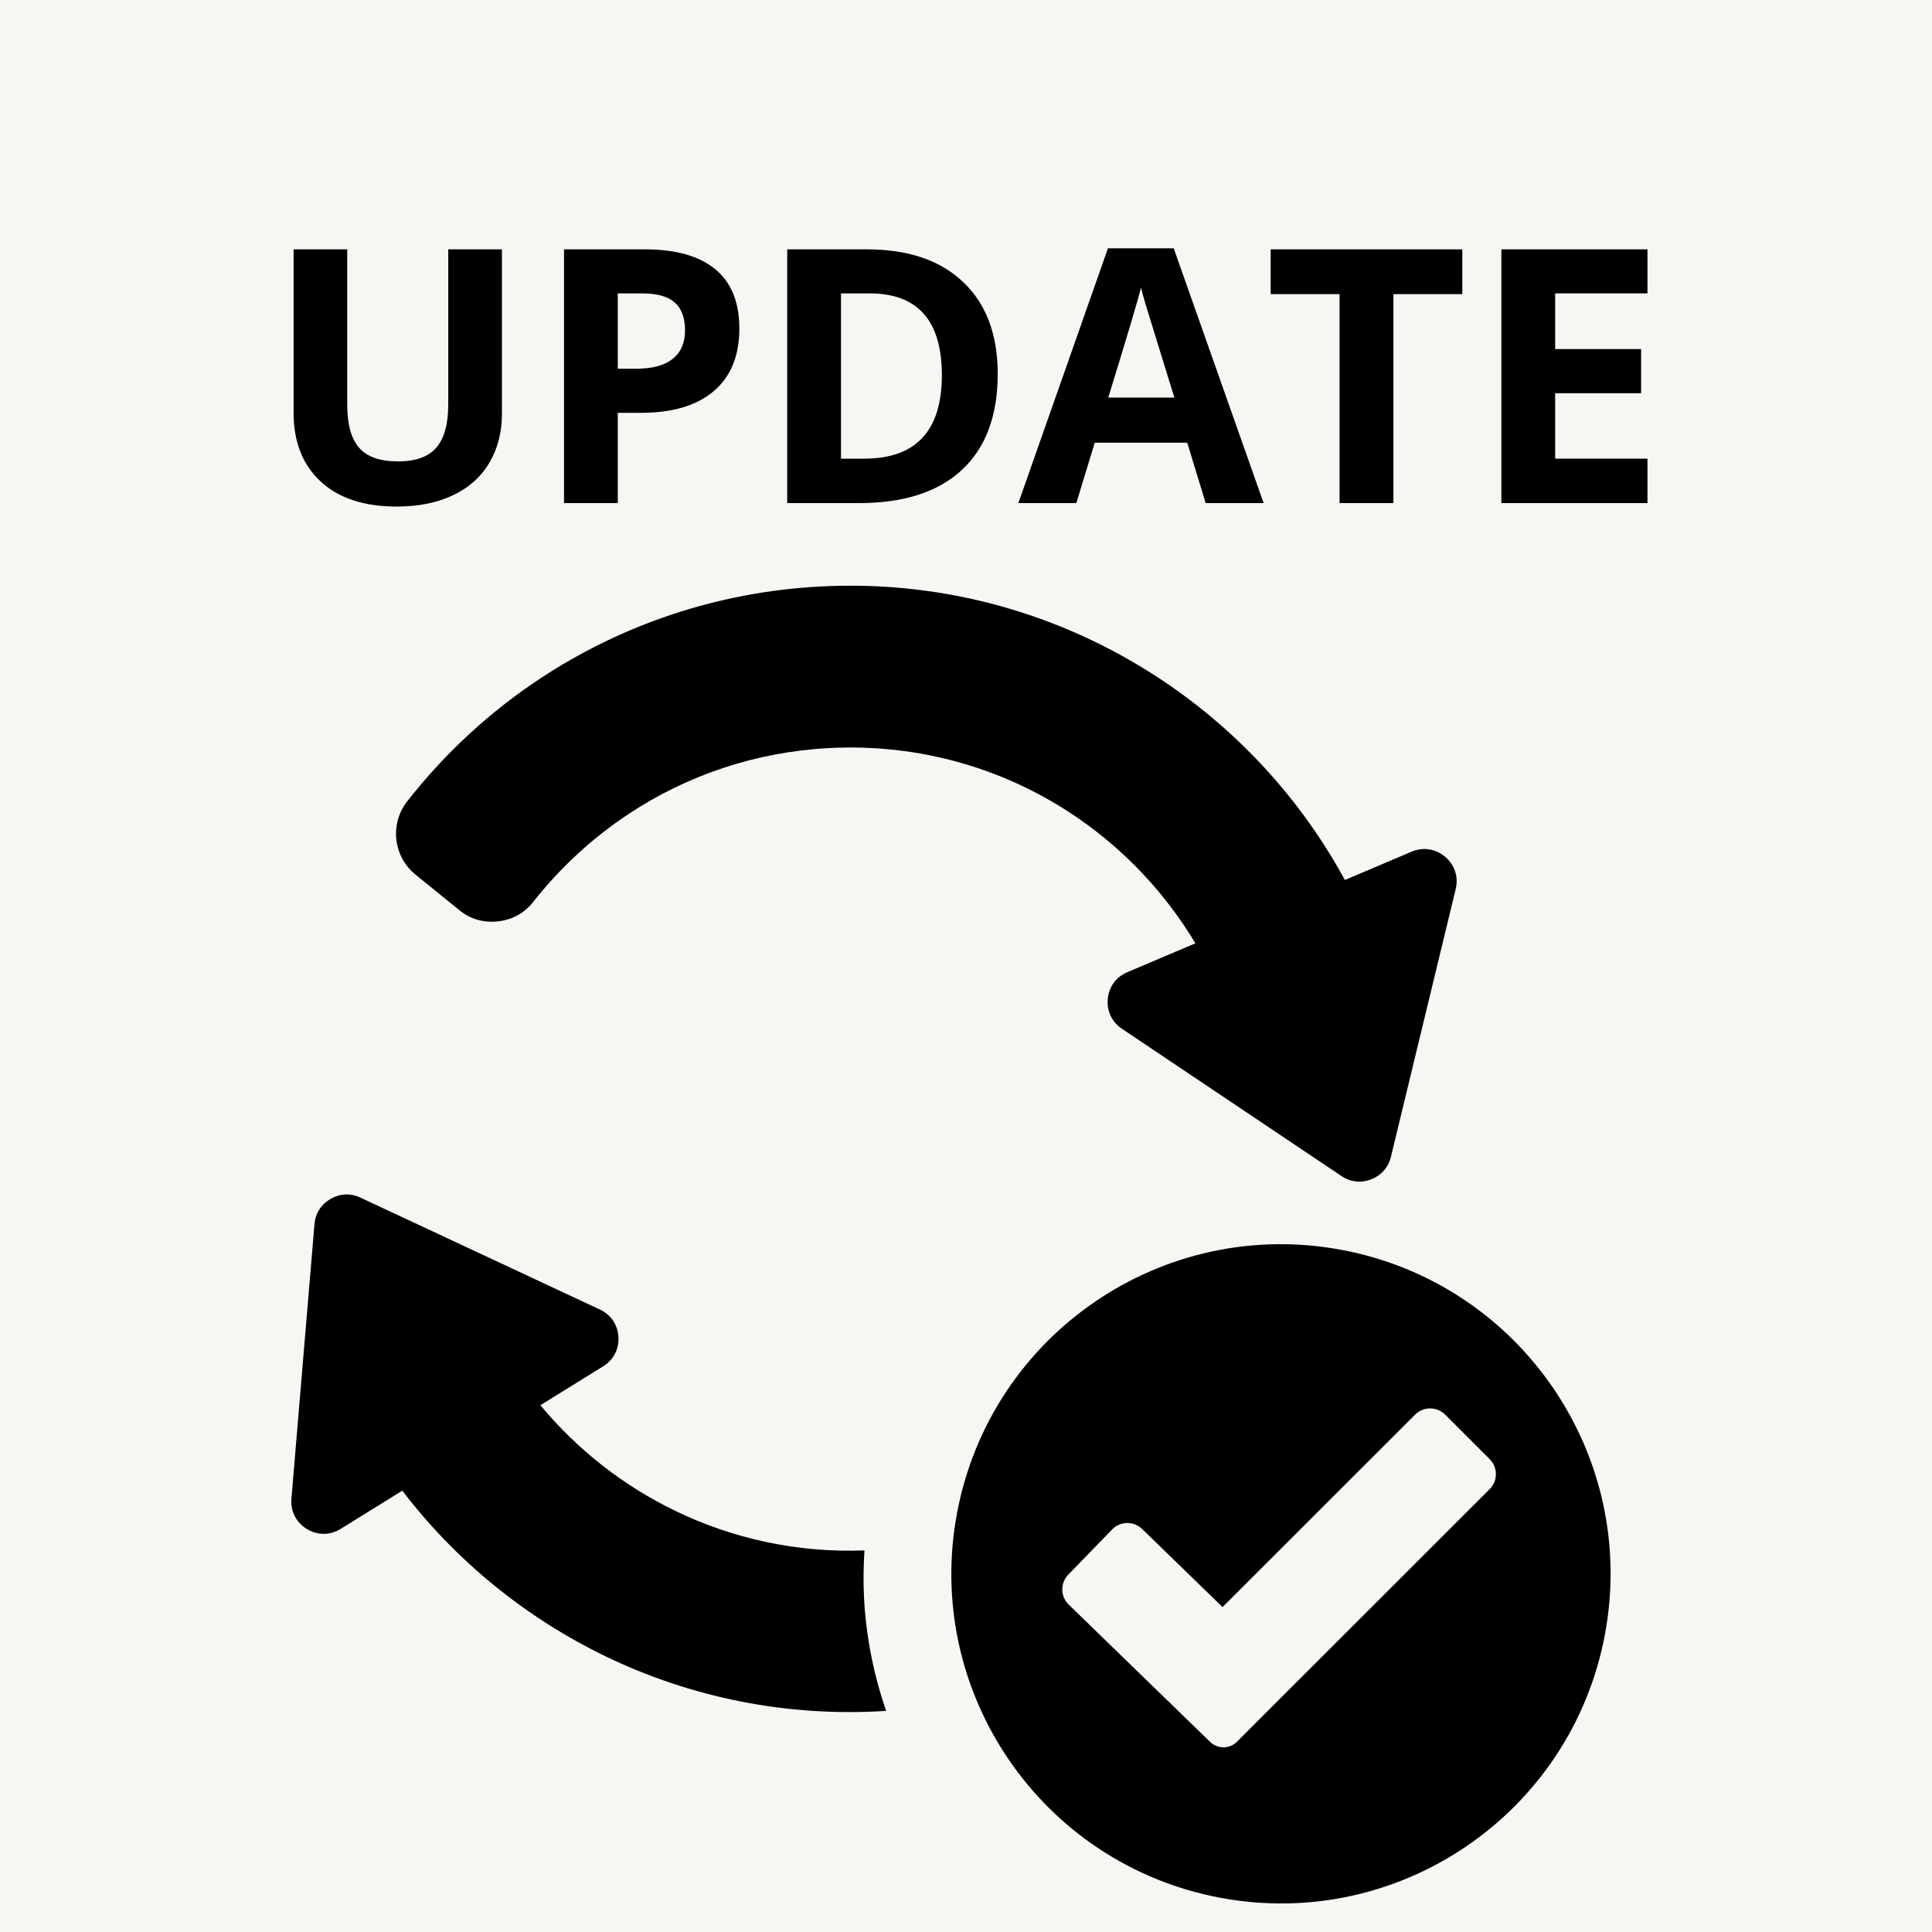
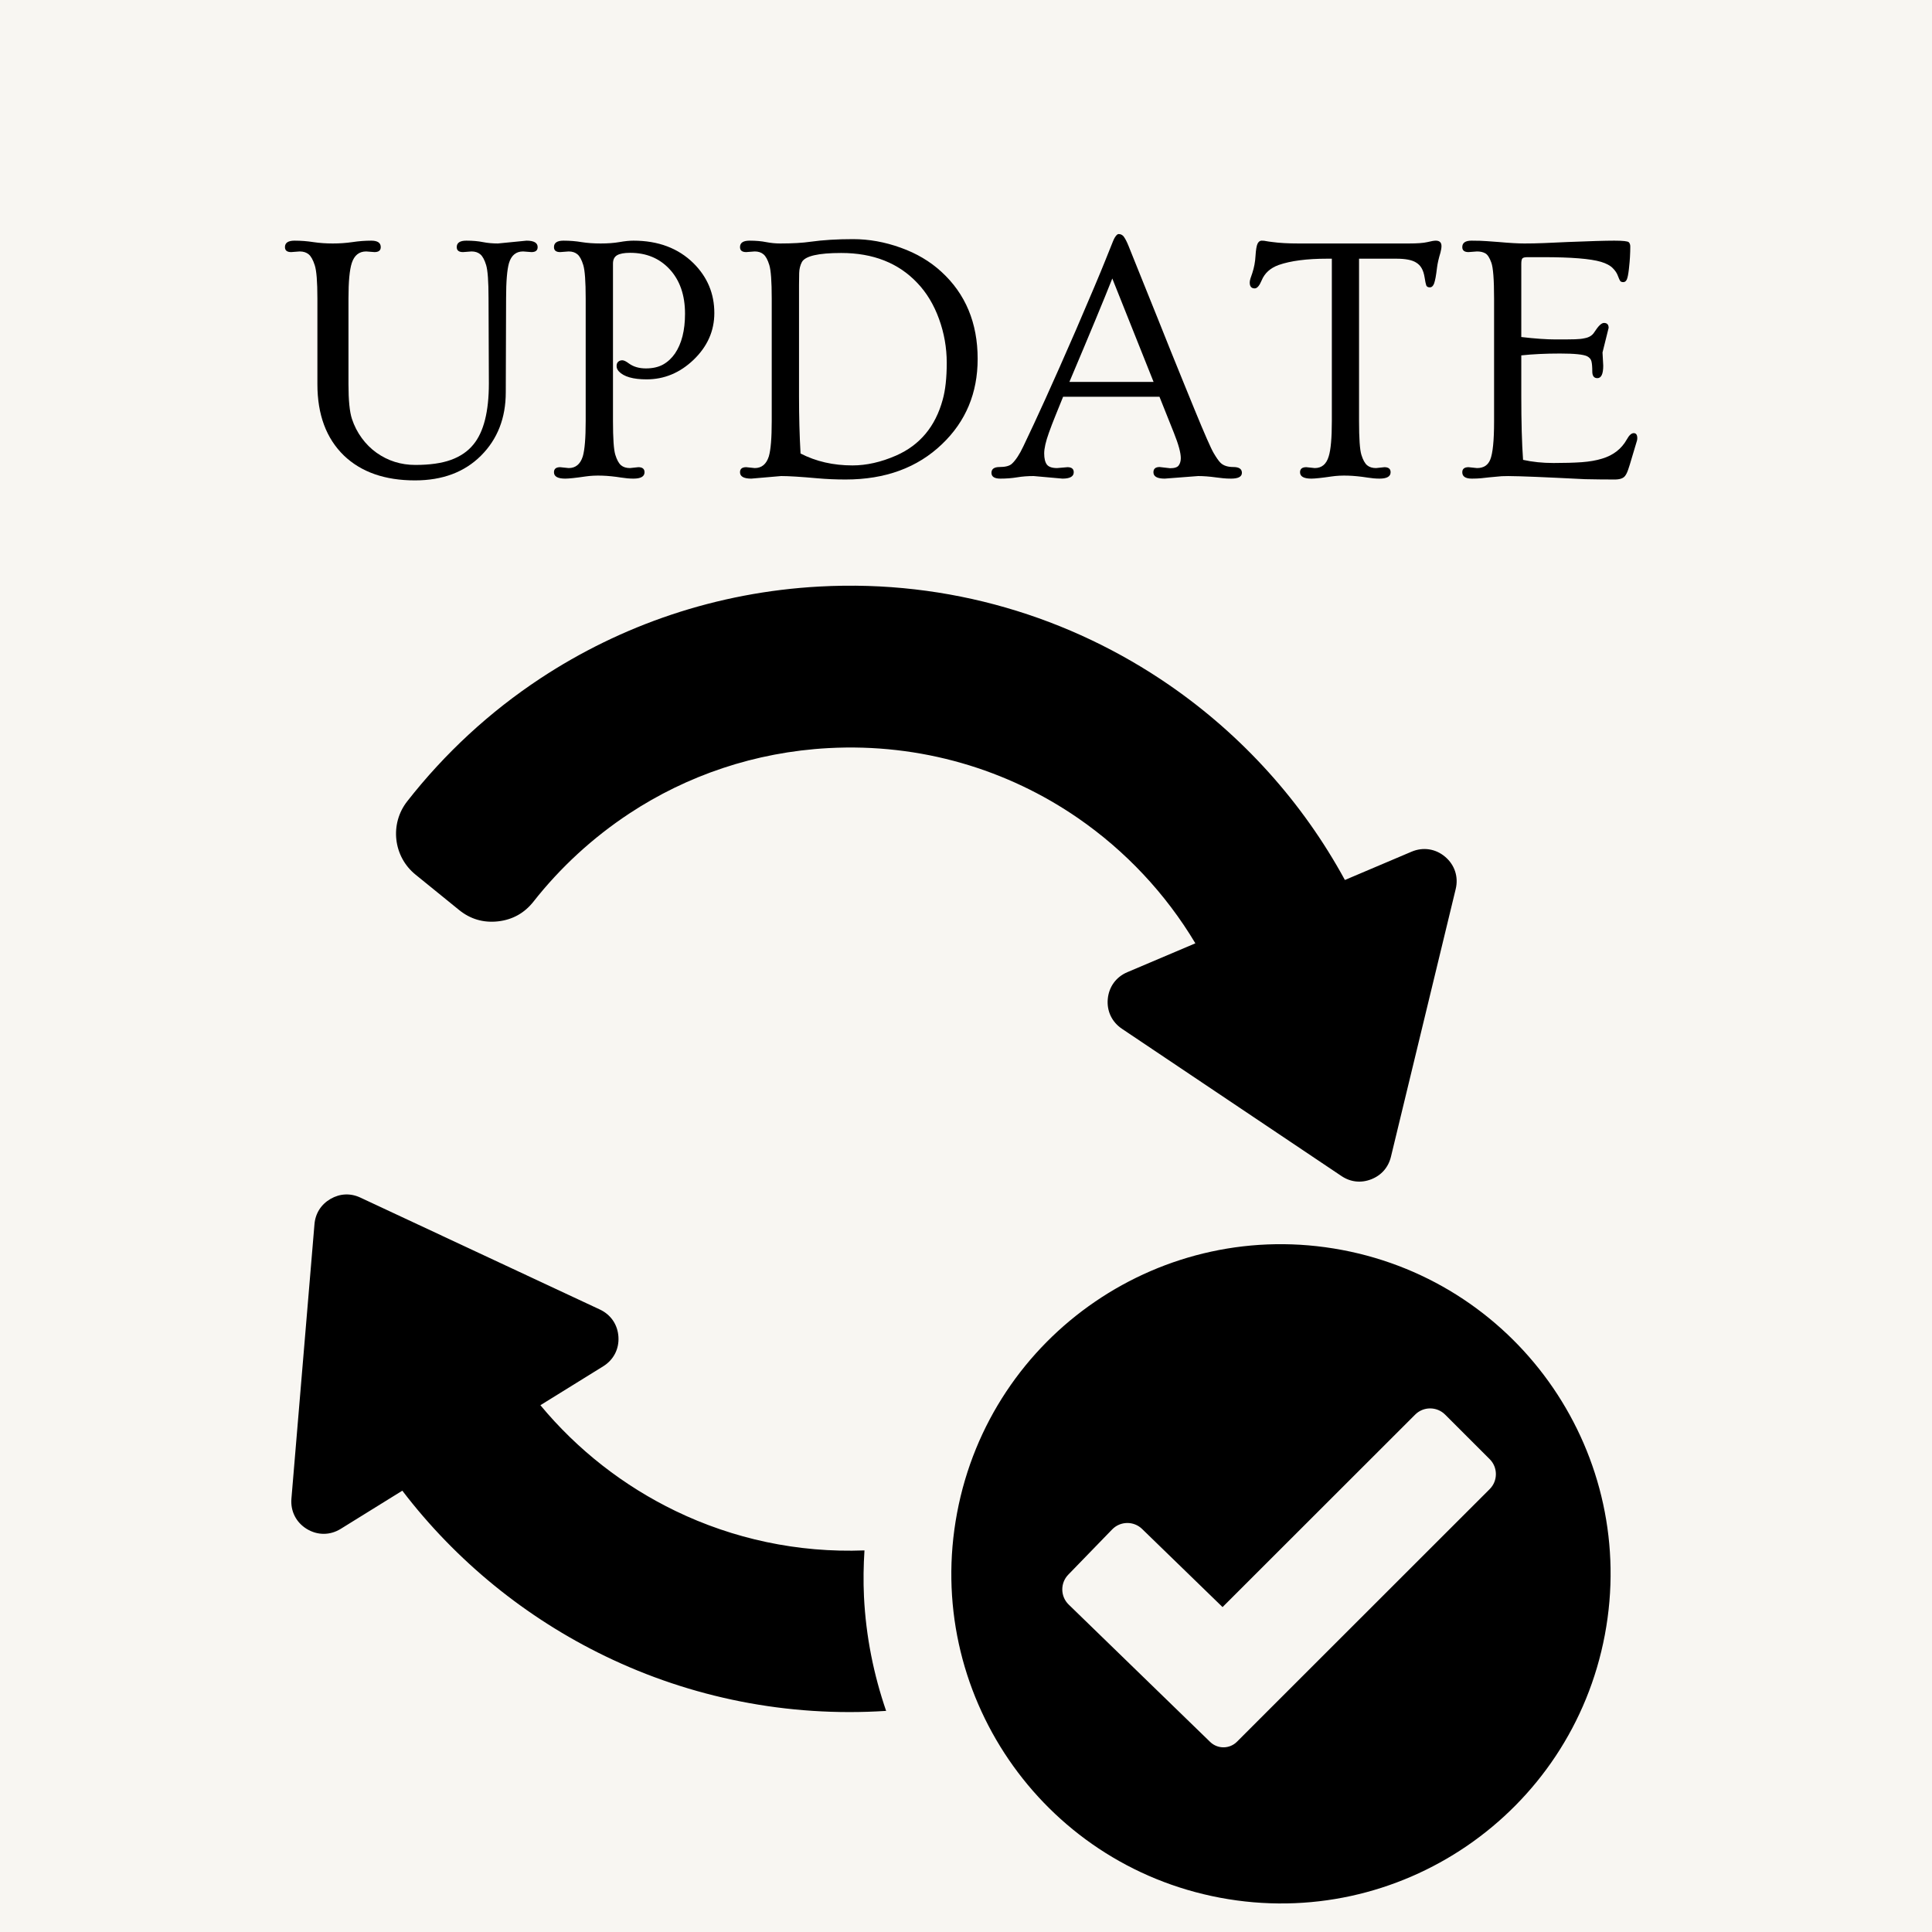
<svg xmlns="http://www.w3.org/2000/svg" width="500" zoomAndPan="magnify" viewBox="0 0 375 375" height="500" preserveAspectRatio="xMidYMid meet" version="1.0">
  <defs>
    <g />
-     <clipPath id="72b9772ff4">
+     <clipPath id="6cc959fb7e">
      <path d="M 56.25 113 L 313 113 L 313 370 L 56.25 370 Z M 56.25 113 " clip-rule="nonzero" />
    </clipPath>
  </defs>
  <rect x="-37.5" width="450" fill="#ffffff" y="-37.5" height="450" fill-opacity="1" />
  <rect x="-37.5" width="450" fill="#f8f6f2" y="-37.5" height="450" fill-opacity="1" />
-   <g clip-path="url(#72b9772ff4)">
+   <g clip-path="url(#6cc959fb7e)">
    <path fill="#000000" d="M 280.504 166.305 C 278.652 164.734 276.23 164.363 273.988 165.312 L 261.043 170.805 C 252.785 155.637 241.066 142.707 227.004 133.004 C 207.746 119.727 184.152 112.48 159.086 113.844 C 139.055 114.926 120.555 121.352 104.906 131.664 C 95.047 138.16 86.312 146.242 79.035 155.543 C 75.609 159.914 76.324 166.254 80.641 169.754 L 89.094 176.617 C 91.293 178.406 93.836 179.148 96.66 178.836 C 99.48 178.52 101.793 177.23 103.547 175.004 C 108.758 168.383 115.047 162.586 122.18 157.883 C 133.305 150.555 146.484 145.984 160.785 145.207 C 178.742 144.234 195.574 149.375 209.234 158.789 C 218.445 165.148 226.246 173.434 232.02 183.098 L 218.828 188.695 C 216.645 189.613 215.246 191.52 215.02 193.883 C 214.797 196.234 215.809 198.371 217.777 199.691 L 260.375 228.266 C 262.129 229.449 264.18 229.672 266.148 228.902 C 268.121 228.137 269.48 226.586 269.98 224.527 L 282.547 172.574 C 283.125 170.207 282.363 167.883 280.504 166.305 Z M 260.477 242.613 C 225.758 236.07 192.309 258.918 185.77 293.637 C 179.23 328.355 202.074 361.805 236.793 368.344 C 271.512 374.883 304.961 352.039 311.5 317.32 C 318.039 282.602 295.195 249.152 260.477 242.613 Z M 289.156 289.027 L 244.637 333.523 L 240.09 338.074 C 238.656 339.504 236.34 339.516 234.891 338.109 L 230.277 333.629 L 207.43 311.445 C 205.809 309.871 205.77 307.27 207.348 305.645 L 215.879 296.852 C 217.457 295.23 220.059 295.195 221.68 296.77 L 237.297 311.934 L 274.691 274.566 C 276.285 272.973 278.891 272.973 280.488 274.566 L 289.156 283.23 C 290.75 284.824 290.75 287.434 289.156 289.027 Z M 167.793 300.934 C 154.828 301.43 142.285 298.676 131.129 293.285 C 121.051 288.418 112.074 281.418 104.891 272.75 L 117.074 265.203 C 119.086 263.957 120.18 261.859 120.039 259.492 C 119.898 257.129 118.574 255.176 116.43 254.172 L 69.957 232.457 C 68.043 231.555 65.992 231.648 64.156 232.707 C 62.324 233.773 61.219 235.504 61.039 237.617 L 56.566 290.883 C 56.363 293.309 57.469 295.496 59.547 296.77 C 61.625 298.035 64.066 298.035 66.137 296.75 L 78.09 289.34 C 88.574 303.059 102.133 314.047 117.516 321.48 C 134.105 329.504 152.797 333.328 171.996 332.082 C 169.59 325.078 168.07 317.637 167.695 309.871 C 167.555 306.855 167.605 303.879 167.793 300.934 Z M 167.793 300.934 " fill-opacity="1" fill-rule="nonzero" />
  </g>
  <g fill="#000000" fill-opacity="1">
-     <g transform="translate(51.12891, 97.64988)">
+     <g transform="translate(54.49805, 92.39988)">
      <g>
-         <path d="M 46.297 -49.25 L 46.297 -17.391 C 46.297 -13.742 45.477 -10.551 43.844 -7.812 C 42.219 -5.07 39.863 -2.973 36.781 -1.516 C 33.707 -0.055 30.07 0.672 25.875 0.672 C 19.539 0.672 14.617 -0.945 11.109 -4.188 C 7.609 -7.438 5.859 -11.879 5.859 -17.516 L 5.859 -49.25 L 16.266 -49.25 L 16.266 -19.109 C 16.266 -15.305 17.031 -12.52 18.562 -10.75 C 20.094 -8.977 22.617 -8.094 26.141 -8.094 C 29.555 -8.094 32.031 -8.984 33.562 -10.766 C 35.102 -12.547 35.875 -15.348 35.875 -19.172 L 35.875 -49.25 Z M 46.297 -49.25 " />
+         <path d="M 18.188 -43.469 L 16.578 -43.594 C 15.203 -43.594 14.27 -42.844 13.781 -41.344 C 13.352 -40.02 13.141 -37.727 13.141 -34.469 L 13.141 -17.828 C 13.141 -14.703 13.363 -12.457 13.812 -11.094 C 14.258 -9.738 14.895 -8.5 15.719 -7.375 C 16.539 -6.25 17.5 -5.297 18.594 -4.516 C 20.82 -2.941 23.332 -2.156 26.125 -2.156 C 28.926 -2.156 31.234 -2.484 33.047 -3.141 C 34.867 -3.805 36.316 -4.801 37.391 -6.125 C 39.391 -8.551 40.391 -12.504 40.391 -17.984 L 40.328 -34.469 C 40.328 -37.77 40.172 -39.93 39.859 -40.953 C 39.547 -41.973 39.172 -42.664 38.734 -43.031 C 38.297 -43.406 37.727 -43.594 37.031 -43.594 L 35.375 -43.469 C 34.562 -43.469 34.156 -43.789 34.156 -44.438 C 34.156 -45.27 34.773 -45.688 36.016 -45.688 C 37.254 -45.688 38.332 -45.594 39.25 -45.406 C 40.164 -45.227 41.129 -45.141 42.141 -45.141 L 47.703 -45.688 C 49.141 -45.688 49.859 -45.27 49.859 -44.438 C 49.859 -43.789 49.457 -43.469 48.656 -43.469 L 47.031 -43.594 C 45.664 -43.594 44.754 -42.844 44.297 -41.344 C 43.922 -40.039 43.734 -37.75 43.734 -34.469 L 43.672 -16.266 C 43.672 -11.266 42.07 -7.164 38.875 -3.969 C 35.664 -0.758 31.391 0.844 26.047 0.844 C 20.223 0.844 15.629 -0.758 12.266 -3.969 C 8.828 -7.301 7.109 -11.922 7.109 -17.828 L 7.109 -34.469 C 7.109 -37.727 6.938 -39.879 6.594 -40.922 C 6.258 -41.961 5.867 -42.664 5.422 -43.031 C 4.973 -43.406 4.391 -43.594 3.672 -43.594 L 2.016 -43.469 C 1.211 -43.469 0.812 -43.789 0.812 -44.438 C 0.812 -45.27 1.43 -45.688 2.672 -45.688 C 3.922 -45.688 5.141 -45.594 6.328 -45.406 C 7.523 -45.227 8.781 -45.141 10.094 -45.141 C 11.406 -45.141 12.672 -45.227 13.891 -45.406 C 15.117 -45.594 16.344 -45.688 17.562 -45.688 C 18.789 -45.688 19.406 -45.27 19.406 -44.438 C 19.406 -43.789 19 -43.469 18.188 -43.469 Z M 18.188 -43.469 " />
      </g>
    </g>
  </g>
  <g fill="#000000" fill-opacity="1">
-     <g transform="translate(103.2743, 97.64988)">
+     <g transform="translate(105.2287, 92.39988)">
      <g>
-         <path d="M 16.641 -26.078 L 20.078 -26.078 C 23.285 -26.078 25.688 -26.711 27.281 -27.984 C 28.883 -29.254 29.688 -31.098 29.688 -33.516 C 29.688 -35.973 29.016 -37.785 27.672 -38.953 C 26.336 -40.117 24.242 -40.703 21.391 -40.703 L 16.641 -40.703 Z M 40.234 -33.891 C 40.234 -28.586 38.57 -24.531 35.25 -21.719 C 31.938 -18.914 27.227 -17.516 21.125 -17.516 L 16.641 -17.516 L 16.641 0 L 6.203 0 L 6.203 -49.25 L 21.938 -49.25 C 27.906 -49.25 32.445 -47.961 35.562 -45.391 C 38.676 -42.828 40.234 -38.992 40.234 -33.891 Z M 40.234 -33.891 " />
+         <path d="M 4.484 0.5 C 3.023 0.5 2.297 0.086 2.297 -0.734 C 2.297 -1.391 2.695 -1.719 3.5 -1.719 L 5.156 -1.547 C 6.5 -1.547 7.41 -2.301 7.891 -3.812 C 8.266 -5.094 8.453 -7.383 8.453 -10.688 L 8.453 -34.469 C 8.453 -37.77 8.297 -39.93 7.984 -40.953 C 7.672 -41.973 7.297 -42.664 6.859 -43.031 C 6.422 -43.406 5.852 -43.594 5.156 -43.594 L 3.5 -43.469 C 2.695 -43.469 2.297 -43.789 2.297 -44.438 C 2.297 -45.27 2.91 -45.688 4.141 -45.688 C 5.379 -45.688 6.551 -45.594 7.656 -45.406 C 8.77 -45.227 10.004 -45.141 11.359 -45.141 C 12.723 -45.141 13.926 -45.227 14.969 -45.406 C 16.02 -45.594 16.938 -45.688 17.719 -45.688 C 22.531 -45.688 26.414 -44.227 29.375 -41.312 C 32.07 -38.633 33.422 -35.41 33.422 -31.641 C 33.422 -28.16 32.07 -25.129 29.375 -22.547 C 26.727 -20.023 23.695 -18.766 20.281 -18.766 C 17.656 -18.766 15.859 -19.281 14.891 -20.312 C 14.598 -20.625 14.453 -20.969 14.453 -21.344 C 14.453 -21.719 14.555 -22 14.766 -22.188 C 14.984 -22.375 15.25 -22.469 15.562 -22.469 C 15.875 -22.469 16.312 -22.254 16.875 -21.828 C 17.75 -21.203 18.836 -20.891 20.141 -20.891 C 21.453 -20.891 22.562 -21.141 23.469 -21.641 C 24.375 -22.148 25.145 -22.863 25.781 -23.781 C 27.082 -25.695 27.734 -28.27 27.734 -31.5 C 27.734 -35.133 26.723 -38.031 24.703 -40.188 C 22.742 -42.281 20.203 -43.328 17.078 -43.328 C 15.93 -43.328 15.086 -43.172 14.547 -42.859 C 14.016 -42.547 13.75 -42.004 13.75 -41.234 L 13.75 -10.688 C 13.75 -7.289 13.898 -5.102 14.203 -4.125 C 14.504 -3.145 14.875 -2.469 15.312 -2.094 C 15.75 -1.727 16.328 -1.547 17.047 -1.547 L 18.672 -1.719 C 19.473 -1.719 19.875 -1.391 19.875 -0.734 C 19.875 0.086 19.156 0.5 17.719 0.5 C 16.977 0.5 16.191 0.43 15.359 0.297 C 12.672 -0.129 10.363 -0.203 8.438 0.078 C 6.52 0.359 5.203 0.5 4.484 0.5 Z M 4.484 0.5 " />
      </g>
    </g>
  </g>
  <g fill="#000000" fill-opacity="1">
-     <g transform="translate(146.5941, 97.64988)">
+     <g transform="translate(141.3397, 92.39988)">
      <g>
-         <path d="M 47.062 -25.094 C 47.062 -16.988 44.754 -10.781 40.141 -6.469 C 35.523 -2.156 28.859 0 20.141 0 L 6.203 0 L 6.203 -49.25 L 21.656 -49.25 C 29.695 -49.25 35.941 -47.125 40.391 -42.875 C 44.836 -38.633 47.062 -32.707 47.062 -25.094 Z M 36.219 -24.828 C 36.219 -35.41 31.547 -40.703 22.203 -40.703 L 16.641 -40.703 L 16.641 -8.625 L 21.125 -8.625 C 31.188 -8.625 36.219 -14.023 36.219 -24.828 Z M 36.219 -24.828 " />
+         <path d="M 4.484 0.5 C 3.023 0.5 2.297 0.086 2.297 -0.734 C 2.297 -1.391 2.695 -1.719 3.5 -1.719 L 5.156 -1.547 C 6.5 -1.547 7.41 -2.301 7.891 -3.812 C 8.266 -5.094 8.453 -7.383 8.453 -10.688 L 8.453 -34.469 C 8.453 -37.77 8.297 -39.93 7.984 -40.953 C 7.672 -41.973 7.297 -42.664 6.859 -43.031 C 6.422 -43.406 5.852 -43.594 5.156 -43.594 L 3.5 -43.469 C 2.695 -43.469 2.297 -43.789 2.297 -44.438 C 2.297 -45.27 2.91 -45.688 4.141 -45.688 C 5.379 -45.688 6.457 -45.594 7.375 -45.406 C 8.301 -45.227 9.211 -45.141 10.109 -45.141 C 12.484 -45.141 14.457 -45.254 16.031 -45.484 C 18.414 -45.816 21.148 -45.984 24.234 -45.984 C 27.328 -45.984 30.406 -45.43 33.469 -44.328 C 36.539 -43.234 39.176 -41.676 41.375 -39.656 C 46.07 -35.363 48.422 -29.723 48.422 -22.734 C 48.422 -16.109 46.117 -10.598 41.516 -6.203 C 36.742 -1.617 30.5 0.672 22.781 0.672 C 20.914 0.672 19.102 0.594 17.344 0.438 C 14.094 0.145 11.738 0 10.281 0 Z M 13.75 -15.531 C 13.75 -11.531 13.848 -7.812 14.047 -4.375 C 17.035 -2.832 20.395 -2.062 24.125 -2.062 C 26.844 -2.062 29.66 -2.695 32.578 -3.969 C 37.203 -6 40.223 -9.617 41.641 -14.828 C 42.16 -16.672 42.422 -19.055 42.422 -21.984 C 42.422 -24.91 41.922 -27.75 40.922 -30.5 C 39.922 -33.258 38.52 -35.582 36.719 -37.469 C 33.062 -41.352 28.133 -43.297 21.938 -43.297 C 17.508 -43.297 14.969 -42.711 14.312 -41.547 C 13.977 -40.91 13.801 -40.191 13.781 -39.391 C 13.758 -38.598 13.75 -37.82 13.75 -37.062 Z M 13.75 -15.531 " />
      </g>
    </g>
  </g>
  <g fill="#000000" fill-opacity="1">
-     <g transform="translate(197.6616, 97.64988)">
+     <g transform="translate(193.1146, 92.39988)">
      <g>
-         <path d="M 36.359 0 L 32.781 -11.719 L 14.828 -11.719 L 11.25 0 L 0 0 L 17.391 -49.453 L 30.156 -49.453 L 47.609 0 Z M 30.281 -20.484 C 26.988 -31.109 25.133 -37.113 24.719 -38.5 C 24.301 -39.895 24 -41 23.812 -41.812 C 23.07 -38.938 20.953 -31.828 17.453 -20.484 Z M 30.281 -20.484 " />
+         <path d="M 7.516 0 C 6.367 0 5.297 0.082 4.297 0.25 C 3.297 0.414 2.219 0.5 1.062 0.5 C -0.094 0.5 -0.672 0.125 -0.672 -0.625 C -0.672 -1.375 -0.145 -1.75 0.906 -1.75 C 2.008 -1.75 2.797 -1.953 3.266 -2.359 C 4.023 -3.055 4.773 -4.191 5.516 -5.766 C 6.266 -7.336 6.957 -8.805 7.594 -10.172 C 8.238 -11.547 8.973 -13.145 9.797 -14.969 C 10.629 -16.801 11.547 -18.848 12.547 -21.109 C 13.547 -23.367 14.598 -25.766 15.703 -28.297 C 18.578 -34.973 20.473 -39.461 21.391 -41.766 C 22.316 -44.066 22.828 -45.336 22.922 -45.578 C 23.023 -45.828 23.133 -46.055 23.25 -46.266 C 23.539 -46.734 23.785 -46.969 23.984 -46.969 C 24.191 -46.969 24.363 -46.938 24.5 -46.875 C 24.633 -46.82 24.781 -46.719 24.938 -46.562 C 25.27 -46.133 25.602 -45.5 25.938 -44.656 C 26.281 -43.812 26.738 -42.672 27.312 -41.234 C 27.883 -39.797 28.539 -38.164 29.281 -36.344 C 30.02 -34.531 30.805 -32.578 31.641 -30.484 C 32.473 -28.398 33.305 -26.316 34.141 -24.234 C 34.984 -22.16 35.801 -20.145 36.594 -18.188 C 37.395 -16.238 38.113 -14.477 38.75 -12.906 C 40.676 -8.207 41.91 -5.395 42.453 -4.469 C 42.992 -3.551 43.441 -2.914 43.797 -2.562 C 44.359 -2.02 45.188 -1.75 46.281 -1.75 C 47.383 -1.75 47.938 -1.375 47.938 -0.625 C 47.938 0.125 47.234 0.5 45.828 0.5 C 45.211 0.5 44.688 0.473 44.25 0.422 C 43.812 0.367 43.367 0.316 42.922 0.266 C 41.617 0.086 40.461 0 39.453 0 L 32.953 0.5 C 31.492 0.5 30.766 0.086 30.766 -0.734 C 30.766 -1.41 31.164 -1.75 31.969 -1.75 L 34 -1.516 C 34.852 -1.516 35.41 -1.695 35.672 -2.062 C 35.941 -2.438 36.078 -2.906 36.078 -3.469 C 36.078 -4.52 35.629 -6.16 34.734 -8.391 L 31.938 -15.391 L 13.234 -15.391 C 12.703 -14.047 12.203 -12.812 11.734 -11.688 C 11.273 -10.562 10.859 -9.473 10.484 -8.422 C 9.867 -6.711 9.562 -5.367 9.562 -4.391 C 9.562 -3.422 9.734 -2.703 10.078 -2.234 C 10.43 -1.773 11.094 -1.547 12.062 -1.547 L 14.078 -1.719 C 14.891 -1.719 15.297 -1.391 15.297 -0.734 C 15.297 0.086 14.566 0.5 13.109 0.5 Z M 30.797 -18.266 L 22.781 -38.344 C 21.227 -34.406 18.453 -27.711 14.453 -18.266 Z M 30.797 -18.266 " />
      </g>
    </g>
  </g>
  <g fill="#000000" fill-opacity="1">
-     <g transform="translate(245.2595, 97.64988)">
+     <g transform="translate(240.7125, 92.39988)">
      <g>
-         <path d="M 25.203 0 L 14.75 0 L 14.75 -40.562 L 1.375 -40.562 L 1.375 -49.25 L 38.578 -49.25 L 38.578 -40.562 L 25.203 -40.562 Z M 25.203 0 " />
+         <path d="M 13.812 0.5 C 12.352 0.5 11.625 0.086 11.625 -0.734 C 11.625 -1.391 12.031 -1.719 12.844 -1.719 L 14.484 -1.547 C 15.836 -1.547 16.738 -2.301 17.188 -3.812 C 17.594 -5.094 17.797 -7.383 17.797 -10.688 L 17.797 -42.188 L 16.875 -42.188 C 12.945 -42.188 9.816 -41.781 7.484 -40.969 C 5.859 -40.383 4.754 -39.383 4.172 -37.969 C 3.742 -36.938 3.297 -36.422 2.828 -36.422 C 2.18 -36.422 1.859 -36.801 1.859 -37.562 C 1.859 -37.789 1.906 -38.051 2 -38.344 C 2.102 -38.633 2.223 -38.984 2.359 -39.391 C 2.711 -40.461 2.922 -41.582 2.984 -42.75 C 3.055 -43.914 3.188 -44.695 3.375 -45.094 C 3.57 -45.488 3.836 -45.688 4.172 -45.688 C 4.516 -45.688 4.816 -45.656 5.078 -45.594 C 5.348 -45.539 5.742 -45.484 6.266 -45.422 C 7.609 -45.234 9.305 -45.141 11.359 -45.141 L 32.719 -45.141 C 34.375 -45.141 35.578 -45.227 36.328 -45.406 C 37.086 -45.594 37.633 -45.688 37.969 -45.688 C 38.707 -45.688 39.078 -45.336 39.078 -44.641 C 39.078 -44.285 39.008 -43.859 38.875 -43.359 C 38.539 -42.254 38.32 -41.301 38.219 -40.5 C 38.125 -39.707 38.031 -39.055 37.938 -38.547 C 37.844 -38.047 37.742 -37.648 37.641 -37.359 C 37.453 -36.867 37.176 -36.625 36.812 -36.625 C 36.457 -36.625 36.227 -36.75 36.125 -37 C 36.031 -37.258 35.926 -37.758 35.812 -38.5 C 35.695 -39.25 35.504 -39.859 35.234 -40.328 C 34.973 -40.797 34.613 -41.164 34.156 -41.438 C 33.375 -41.938 32.098 -42.188 30.328 -42.188 L 23.078 -42.188 L 23.078 -10.688 C 23.078 -7.289 23.227 -5.102 23.531 -4.125 C 23.832 -3.145 24.203 -2.469 24.641 -2.094 C 25.078 -1.727 25.656 -1.547 26.375 -1.547 L 28 -1.719 C 28.801 -1.719 29.203 -1.391 29.203 -0.734 C 29.203 0.086 28.484 0.5 27.047 0.5 C 26.305 0.5 25.523 0.43 24.703 0.297 C 22.004 -0.129 19.691 -0.203 17.766 0.078 C 15.848 0.359 14.531 0.5 13.812 0.5 Z M 13.812 0.5 " />
      </g>
    </g>
  </g>
  <g fill="#000000" fill-opacity="1">
-     <g transform="translate(285.2107, 97.64988)">
+     <g transform="translate(281.6406, 92.39988)">
      <g>
-         <path d="M 34.562 0 L 6.203 0 L 6.203 -49.25 L 34.562 -49.25 L 34.562 -40.703 L 16.641 -40.703 L 16.641 -29.891 L 33.328 -29.891 L 33.328 -21.328 L 16.641 -21.328 L 16.641 -8.625 L 34.562 -8.625 Z M 34.562 0 " />
+         <path d="M 4.047 0.5 C 2.805 0.5 2.188 0.086 2.188 -0.734 C 2.188 -1.391 2.594 -1.719 3.406 -1.719 L 5.047 -1.547 C 6.305 -1.547 7.16 -2.086 7.609 -3.172 C 8.109 -4.398 8.359 -6.867 8.359 -10.578 L 8.359 -34.469 C 8.359 -38.145 8.18 -40.461 7.828 -41.422 C 7.484 -42.379 7.098 -42.977 6.672 -43.219 C 6.242 -43.469 5.703 -43.594 5.047 -43.594 L 3.406 -43.469 C 2.594 -43.469 2.188 -43.789 2.188 -44.438 C 2.188 -45.27 2.785 -45.688 3.984 -45.688 C 5.191 -45.688 6.18 -45.656 6.953 -45.594 C 7.734 -45.539 8.516 -45.484 9.297 -45.422 C 11.391 -45.234 13.035 -45.141 14.234 -45.141 C 15.43 -45.141 16.703 -45.164 18.047 -45.219 C 19.398 -45.281 20.91 -45.348 22.578 -45.422 C 26.953 -45.598 29.988 -45.688 31.688 -45.688 C 33.383 -45.688 34.328 -45.582 34.516 -45.375 C 34.703 -45.176 34.797 -44.898 34.797 -44.547 C 34.797 -44.203 34.789 -43.875 34.781 -43.562 C 34.77 -43.25 34.754 -42.898 34.734 -42.516 C 34.711 -42.004 34.645 -41.234 34.531 -40.203 C 34.414 -39.18 34.281 -38.5 34.125 -38.156 C 33.969 -37.812 33.742 -37.641 33.453 -37.641 C 33.16 -37.641 32.957 -37.711 32.844 -37.859 C 32.738 -38.004 32.586 -38.336 32.391 -38.859 C 32.203 -39.391 31.863 -39.895 31.375 -40.375 C 30.895 -40.863 30.141 -41.266 29.109 -41.578 C 27.086 -42.18 23.348 -42.484 17.891 -42.484 L 14.891 -42.484 C 14.348 -42.484 14.004 -42.406 13.859 -42.25 C 13.711 -42.094 13.641 -41.734 13.641 -41.172 L 13.641 -26.984 C 16.316 -26.672 18.535 -26.516 20.297 -26.516 C 22.055 -26.516 23.312 -26.523 24.062 -26.547 C 24.82 -26.566 25.445 -26.633 25.938 -26.75 C 26.812 -26.906 27.441 -27.301 27.828 -27.938 C 28.586 -29.125 29.207 -29.719 29.688 -29.719 C 30.289 -29.719 30.594 -29.398 30.594 -28.766 L 29.406 -23.984 L 29.547 -21.422 C 29.547 -19.805 29.164 -19 28.406 -19 C 27.75 -19 27.422 -19.43 27.422 -20.297 C 27.422 -21.16 27.367 -21.805 27.266 -22.234 C 27.172 -22.66 26.891 -23 26.422 -23.25 C 25.703 -23.602 23.945 -23.781 21.156 -23.781 C 18.375 -23.781 15.867 -23.66 13.641 -23.422 L 13.641 -15.438 C 13.641 -10.469 13.754 -6.367 13.984 -3.141 C 15.805 -2.734 17.781 -2.531 19.906 -2.531 C 22.039 -2.531 23.863 -2.582 25.375 -2.688 C 26.895 -2.801 28.207 -3.031 29.312 -3.375 C 31.488 -4.02 33.094 -5.266 34.125 -7.109 C 34.57 -7.922 35.02 -8.328 35.469 -8.328 C 35.926 -8.328 36.156 -8 36.156 -7.344 C 36.156 -7.07 36.078 -6.723 35.922 -6.297 C 35.734 -5.711 35.473 -4.844 35.141 -3.688 C 34.805 -2.531 34.547 -1.691 34.359 -1.172 C 34.18 -0.66 33.984 -0.27 33.766 0 C 33.422 0.445 32.754 0.672 31.766 0.672 C 30.773 0.672 29.82 0.664 28.906 0.656 C 27.988 0.645 27.023 0.629 26.016 0.609 C 24.848 0.566 23.035 0.477 20.578 0.344 C 14.473 0.051 10.891 -0.051 9.828 0.031 C 8.773 0.125 7.977 0.195 7.438 0.25 C 6.906 0.312 6.379 0.367 5.859 0.422 C 5.348 0.473 4.742 0.5 4.047 0.5 Z M 4.047 0.5 " />
      </g>
    </g>
  </g>
</svg>
